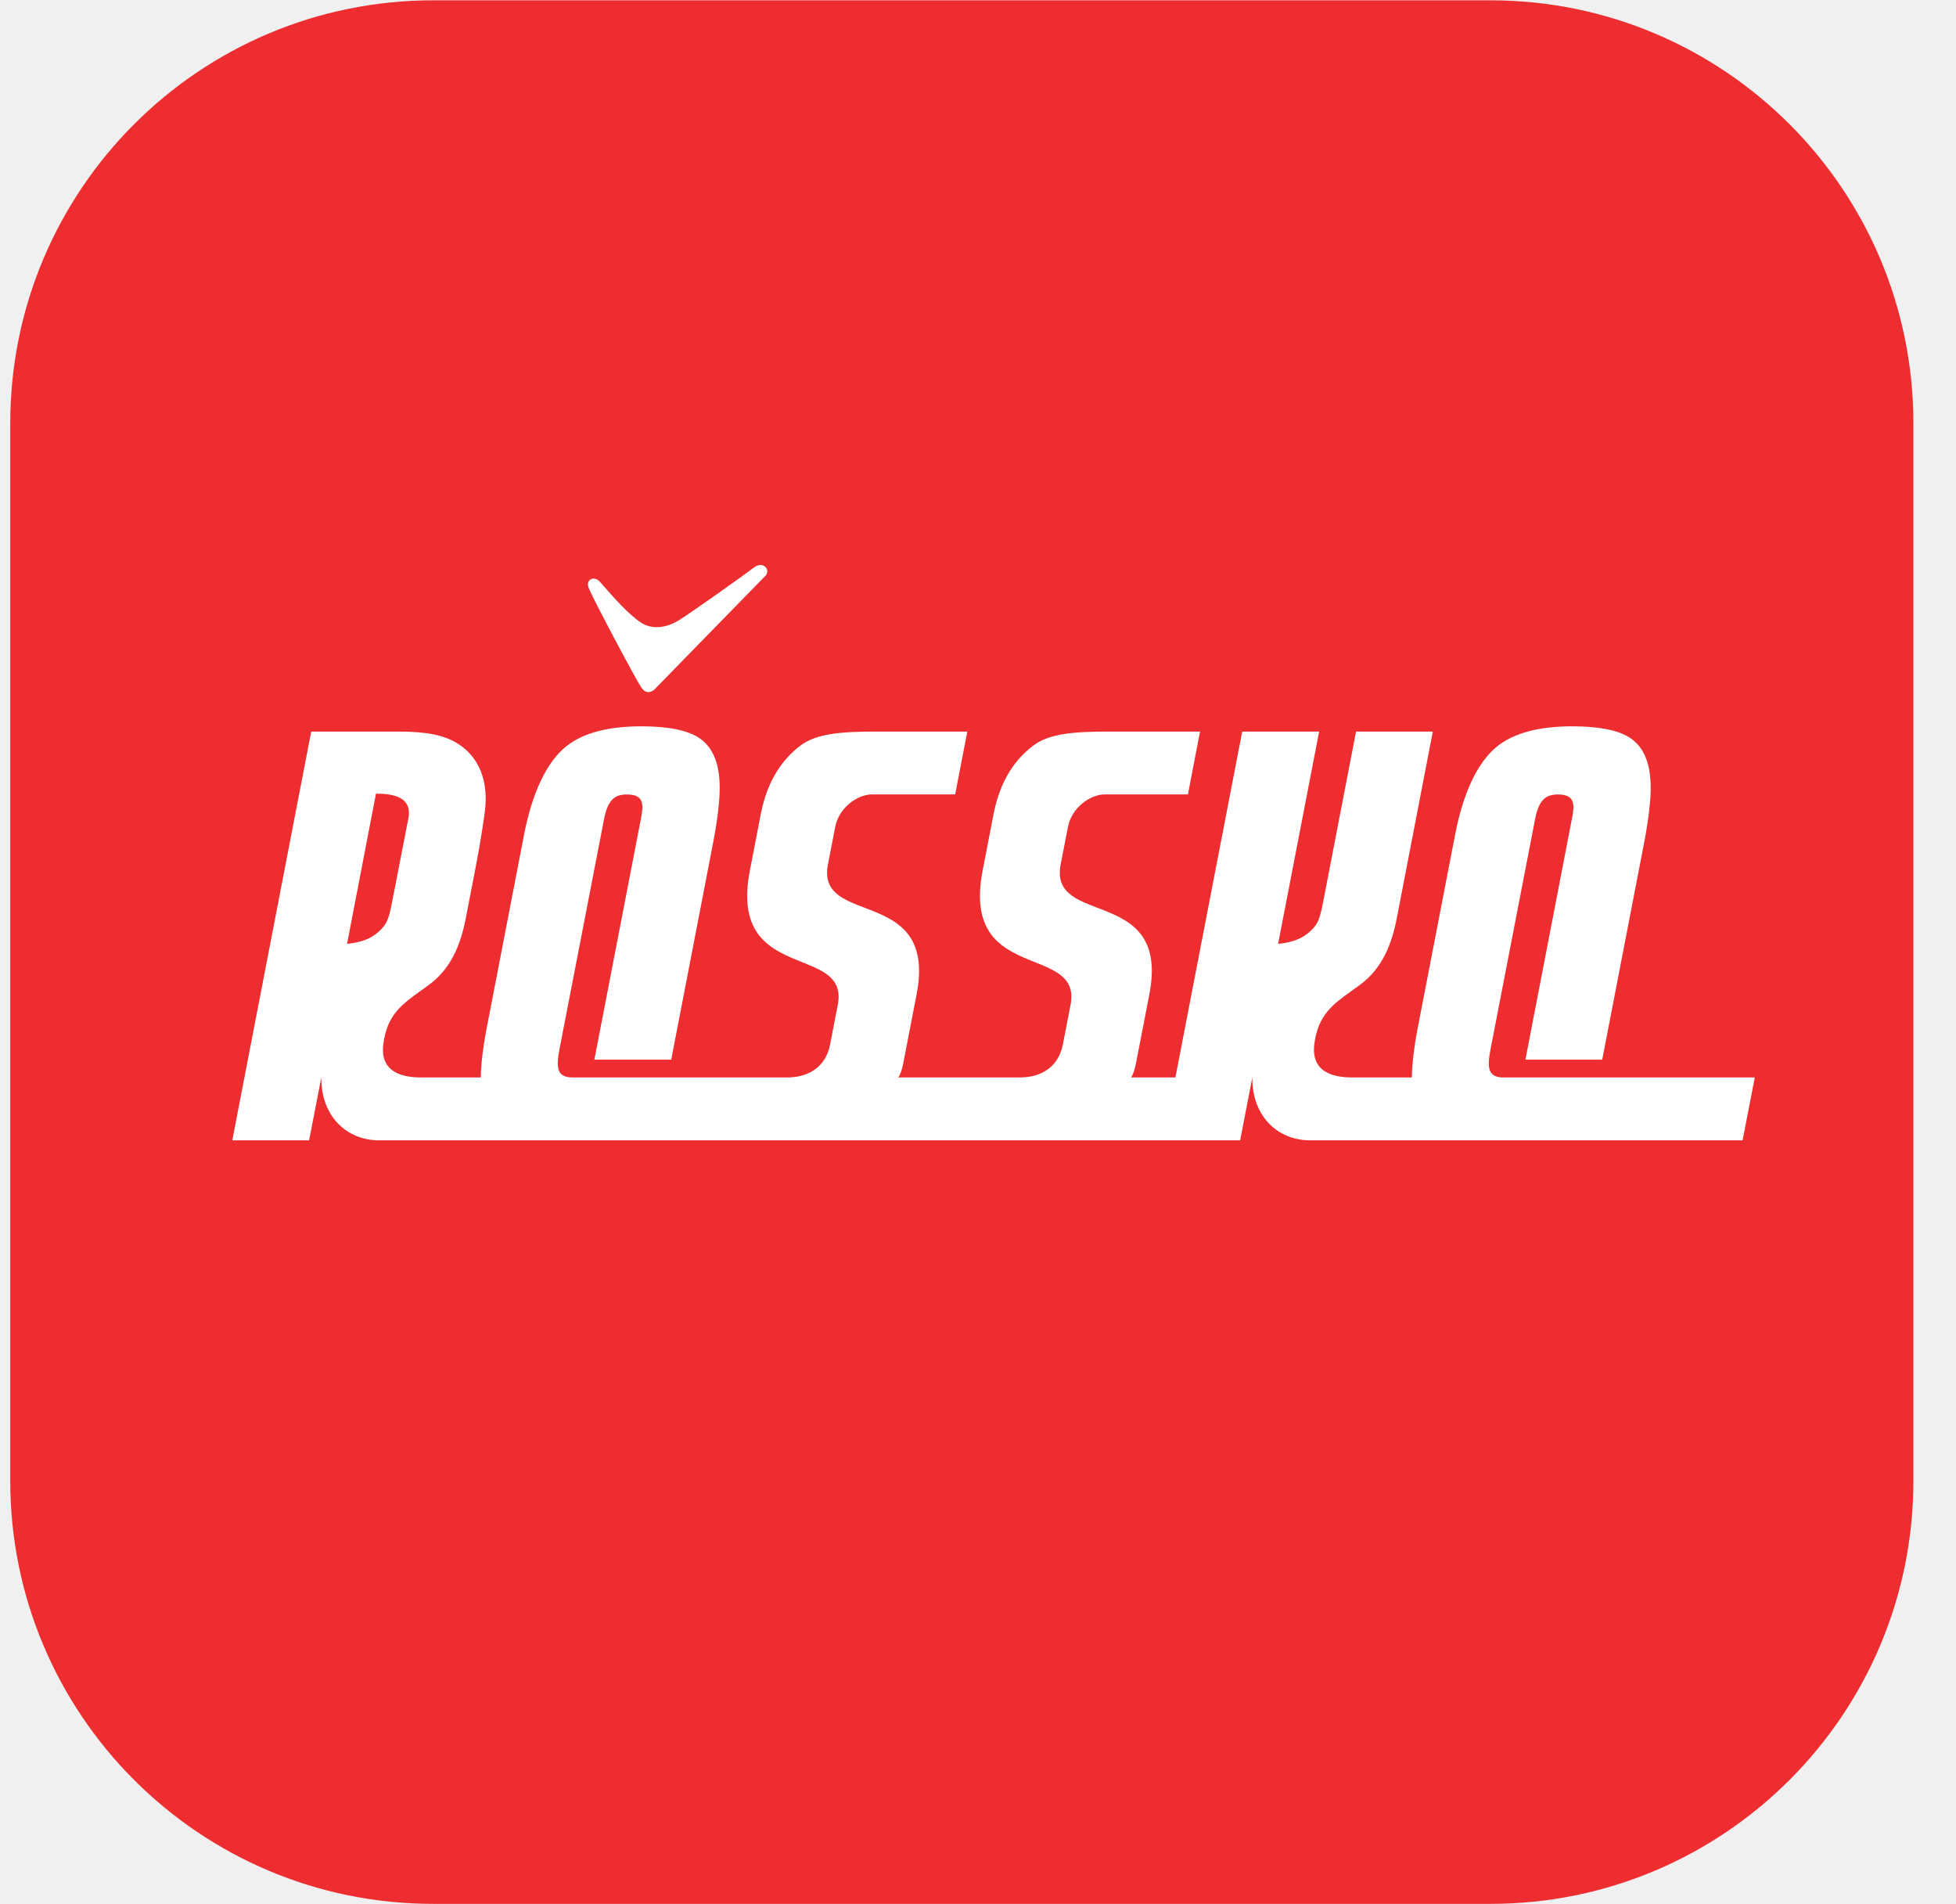
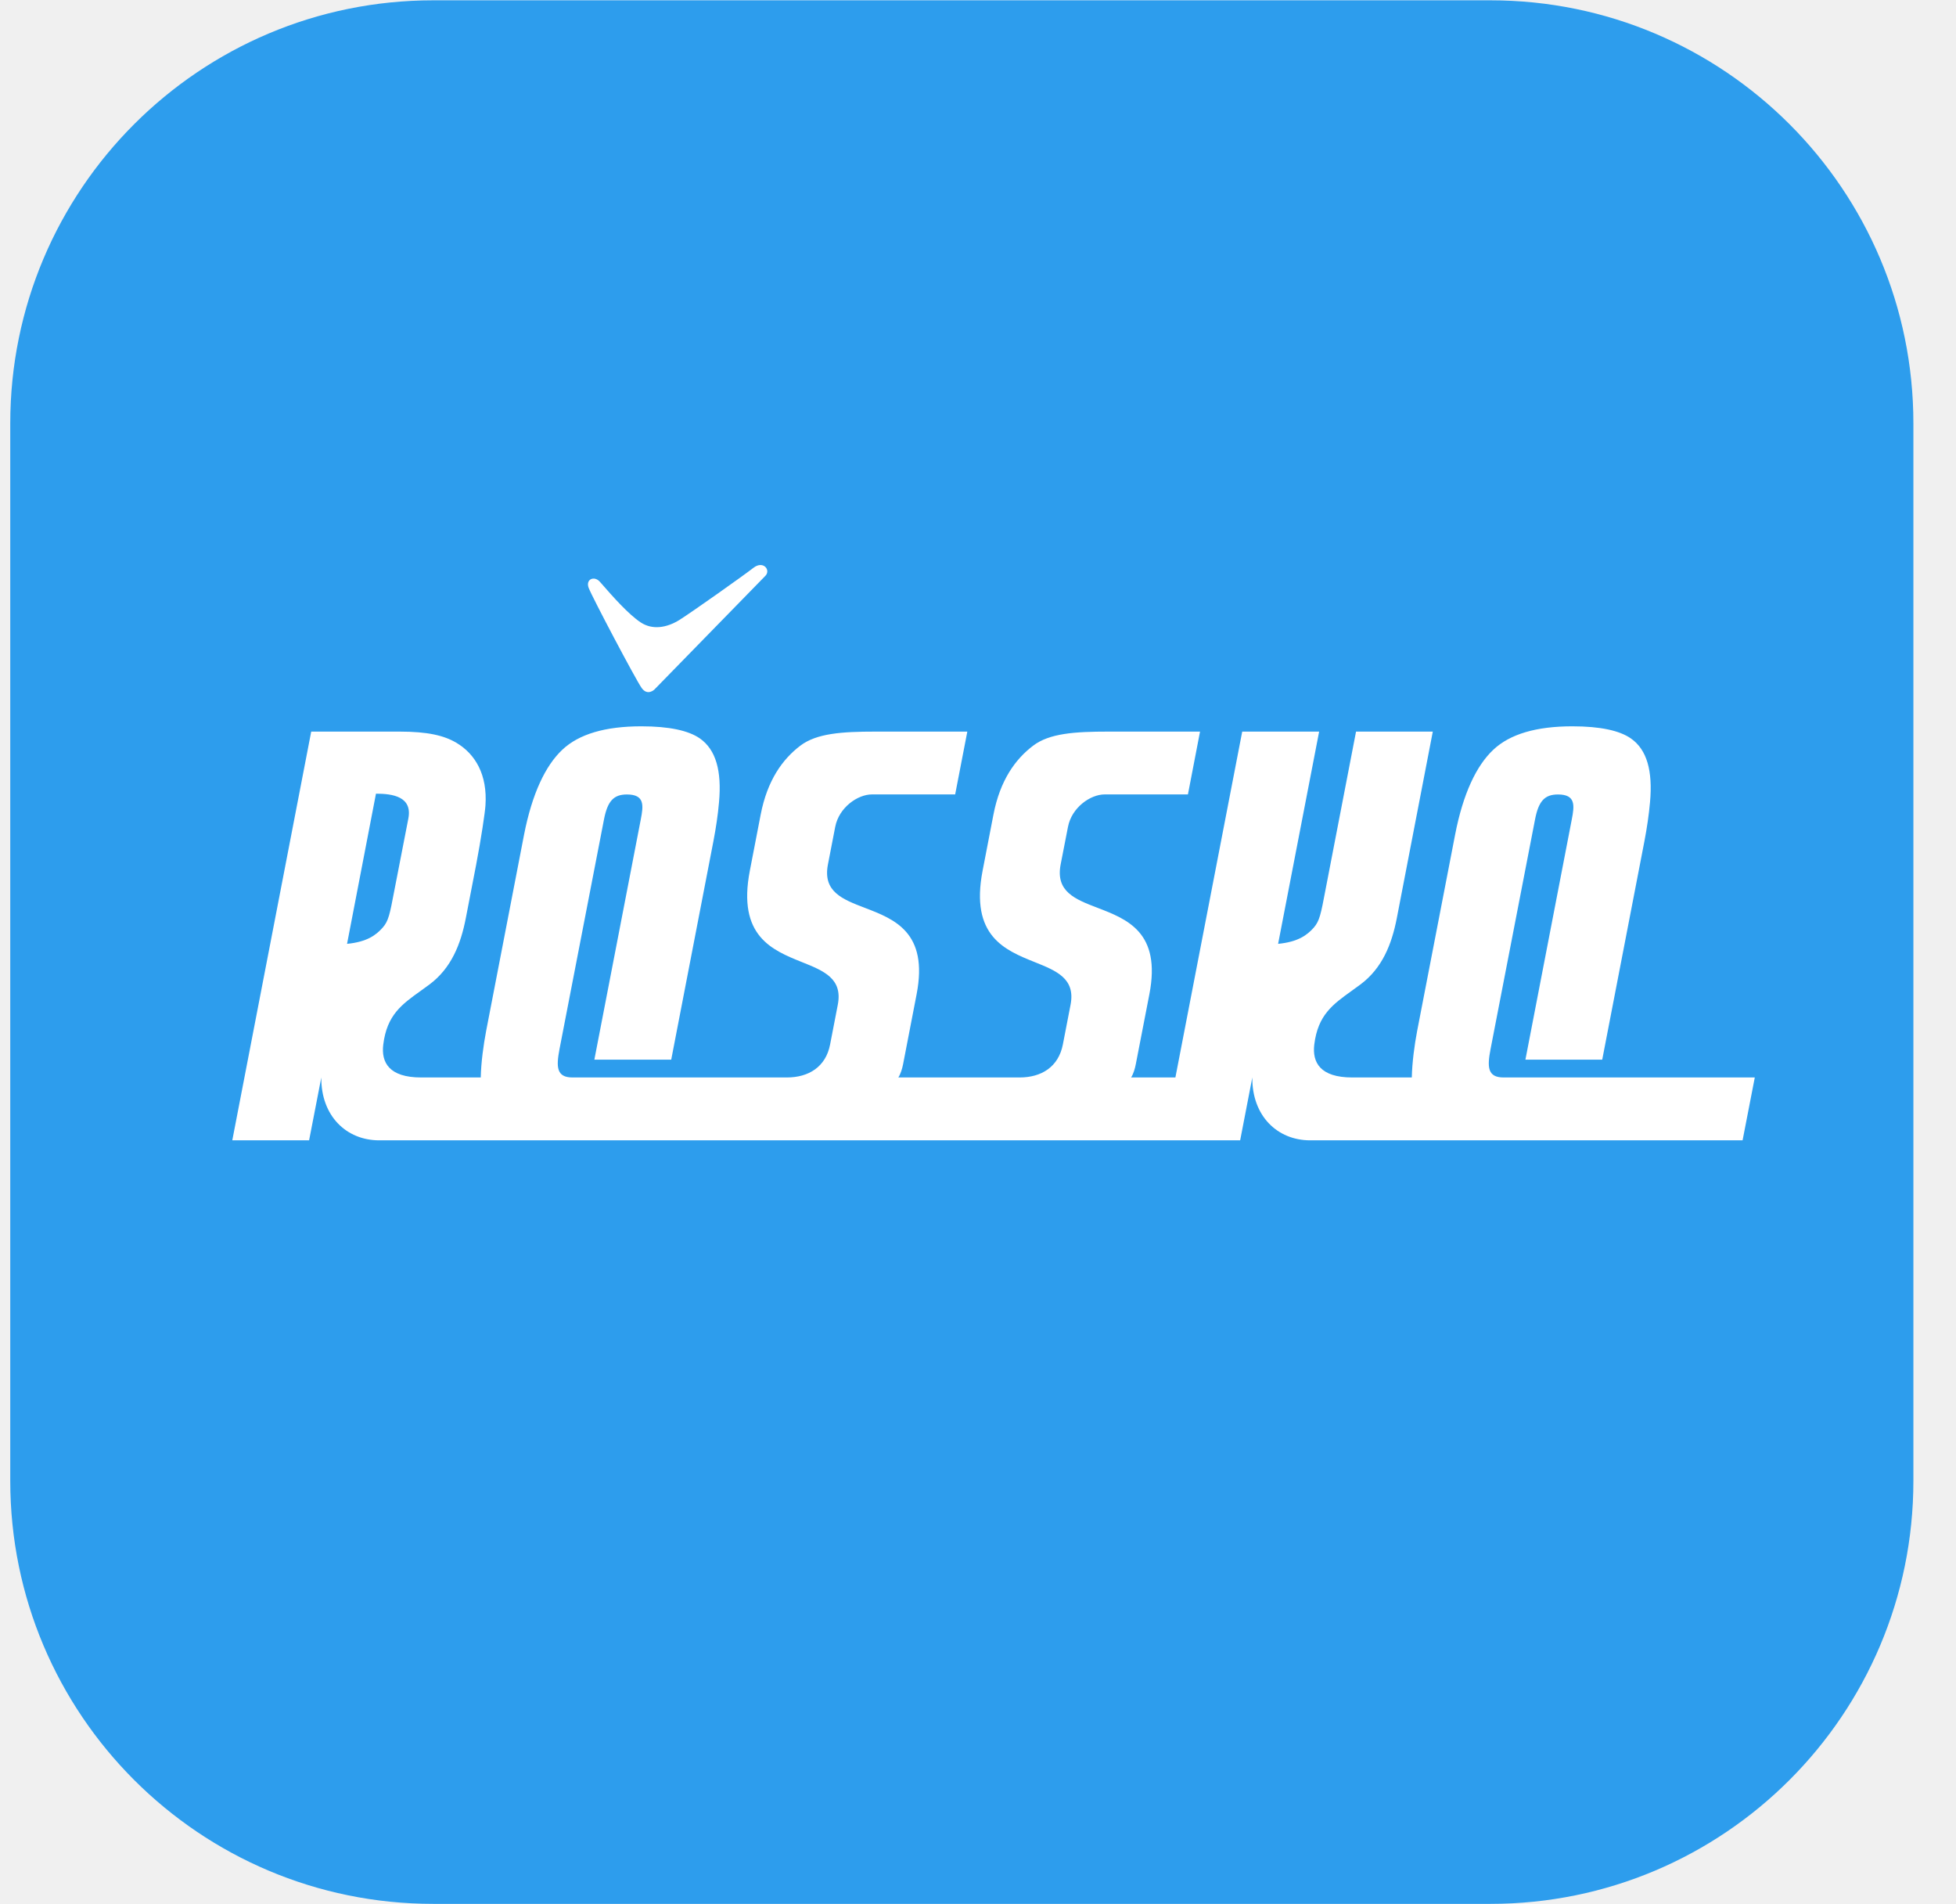
<svg xmlns="http://www.w3.org/2000/svg" width="37" height="36" viewBox="0 0 37 36" fill="none">
-   <rect x="0.194" y="0.006" width="36" height="36" rx="8" fill="#ED2D2F" />
+   <rect x="0.194" y="0.006" width="36" height="36" rx="8" fill="#2D9DED" />
  <path d="M12.378 13.041L14.479 10.889C14.584 10.78 14.438 10.595 14.253 10.738C14.07 10.881 13.091 11.574 12.851 11.725C12.61 11.874 12.342 11.917 12.121 11.772C11.887 11.619 11.57 11.257 11.413 11.077C11.384 11.044 11.36 11.017 11.344 10.999C11.237 10.883 11.075 10.957 11.135 11.117C11.197 11.284 12.025 12.852 12.137 13.01C12.249 13.168 12.378 13.041 12.378 13.041Z" fill="white" />
  <path fill-rule="evenodd" clip-rule="evenodd" d="M24.953 13.836L24.177 17.85C24.553 17.813 24.724 17.687 24.851 17.544C24.961 17.418 24.986 17.288 25.072 16.835C25.084 16.774 25.097 16.707 25.111 16.633L25.651 13.836H27.103L26.422 17.366C26.326 17.858 26.147 18.311 25.733 18.619C25.677 18.66 25.623 18.699 25.571 18.737C25.209 18.997 24.93 19.196 24.861 19.755C24.821 20.09 24.969 20.377 25.579 20.377H26.706C26.712 20.093 26.756 19.765 26.807 19.497L27.525 15.786C27.675 15.01 27.929 14.477 28.249 14.178C28.561 13.884 29.059 13.736 29.743 13.736C30.27 13.736 30.636 13.816 30.851 13.966C31.153 14.177 31.266 14.577 31.212 15.172C31.19 15.417 31.153 15.662 31.107 15.904L30.308 20.04H28.855L29.731 15.503C29.783 15.236 29.811 15.025 29.471 15.025C29.22 15.025 29.103 15.149 29.036 15.503L28.195 19.844C28.132 20.172 28.134 20.377 28.441 20.377H33.194L32.963 21.566L24.785 21.566C24.158 21.566 23.682 21.099 23.689 20.377L23.459 21.566L7.174 21.566C6.547 21.566 6.071 21.099 6.078 20.377L5.847 21.566H4.394L5.887 13.836H7.555C8.093 13.836 8.4 13.91 8.632 14.047C8.989 14.258 9.223 14.649 9.183 15.232C9.175 15.364 9.102 15.856 9.005 16.364L8.811 17.366C8.716 17.857 8.536 18.311 8.123 18.619C8.067 18.66 8.014 18.699 7.962 18.736C7.598 18.996 7.319 19.196 7.25 19.755C7.208 20.09 7.358 20.378 7.968 20.377C8.219 20.376 8.469 20.377 8.719 20.377C8.844 20.377 8.969 20.377 9.094 20.377C9.1 20.093 9.145 19.765 9.196 19.497L9.913 15.786C10.065 15.01 10.318 14.478 10.638 14.178C10.95 13.884 11.447 13.736 12.132 13.736C12.658 13.736 13.025 13.816 13.24 13.966C13.541 14.177 13.655 14.577 13.601 15.172C13.58 15.417 13.542 15.662 13.496 15.904L12.697 20.04H11.243L12.12 15.503C12.172 15.236 12.2 15.025 11.859 15.025C11.609 15.025 11.492 15.148 11.424 15.503L10.583 19.844C10.521 20.172 10.523 20.377 10.829 20.377H14.884C15.297 20.377 15.62 20.177 15.702 19.755L15.848 19.001C15.943 18.506 15.584 18.361 15.169 18.195C14.607 17.969 13.945 17.703 14.184 16.467L14.389 15.406C14.515 14.755 14.803 14.358 15.138 14.103C15.446 13.869 15.922 13.836 16.564 13.836H18.298L18.068 15.024H16.494C16.224 15.024 15.87 15.27 15.799 15.638L15.661 16.35C15.562 16.863 15.935 17.007 16.359 17.169C16.918 17.383 17.565 17.631 17.339 18.802L17.083 20.126C17.066 20.211 17.037 20.309 16.993 20.377H19.287C19.701 20.377 20.022 20.177 20.105 19.755L20.251 19.001C20.346 18.506 19.986 18.361 19.572 18.195C19.01 17.969 18.348 17.703 18.587 16.467L18.792 15.406C18.918 14.755 19.206 14.358 19.542 14.103C19.849 13.869 20.325 13.836 20.967 13.836H22.7L22.471 15.024H20.896C20.627 15.024 20.273 15.27 20.202 15.638L20.063 16.35C19.965 16.863 20.338 17.007 20.762 17.169C21.321 17.384 21.968 17.631 21.742 18.802L21.485 20.126C21.469 20.21 21.44 20.309 21.396 20.377H22.234L23.498 13.836H24.953ZM7.724 15.482C7.805 15.067 7.431 15.01 7.112 15.01L6.565 17.85C6.942 17.813 7.112 17.686 7.238 17.544C7.349 17.42 7.374 17.291 7.458 16.848C7.471 16.783 7.484 16.712 7.5 16.633L7.724 15.482Z" fill="white" />
</svg>
